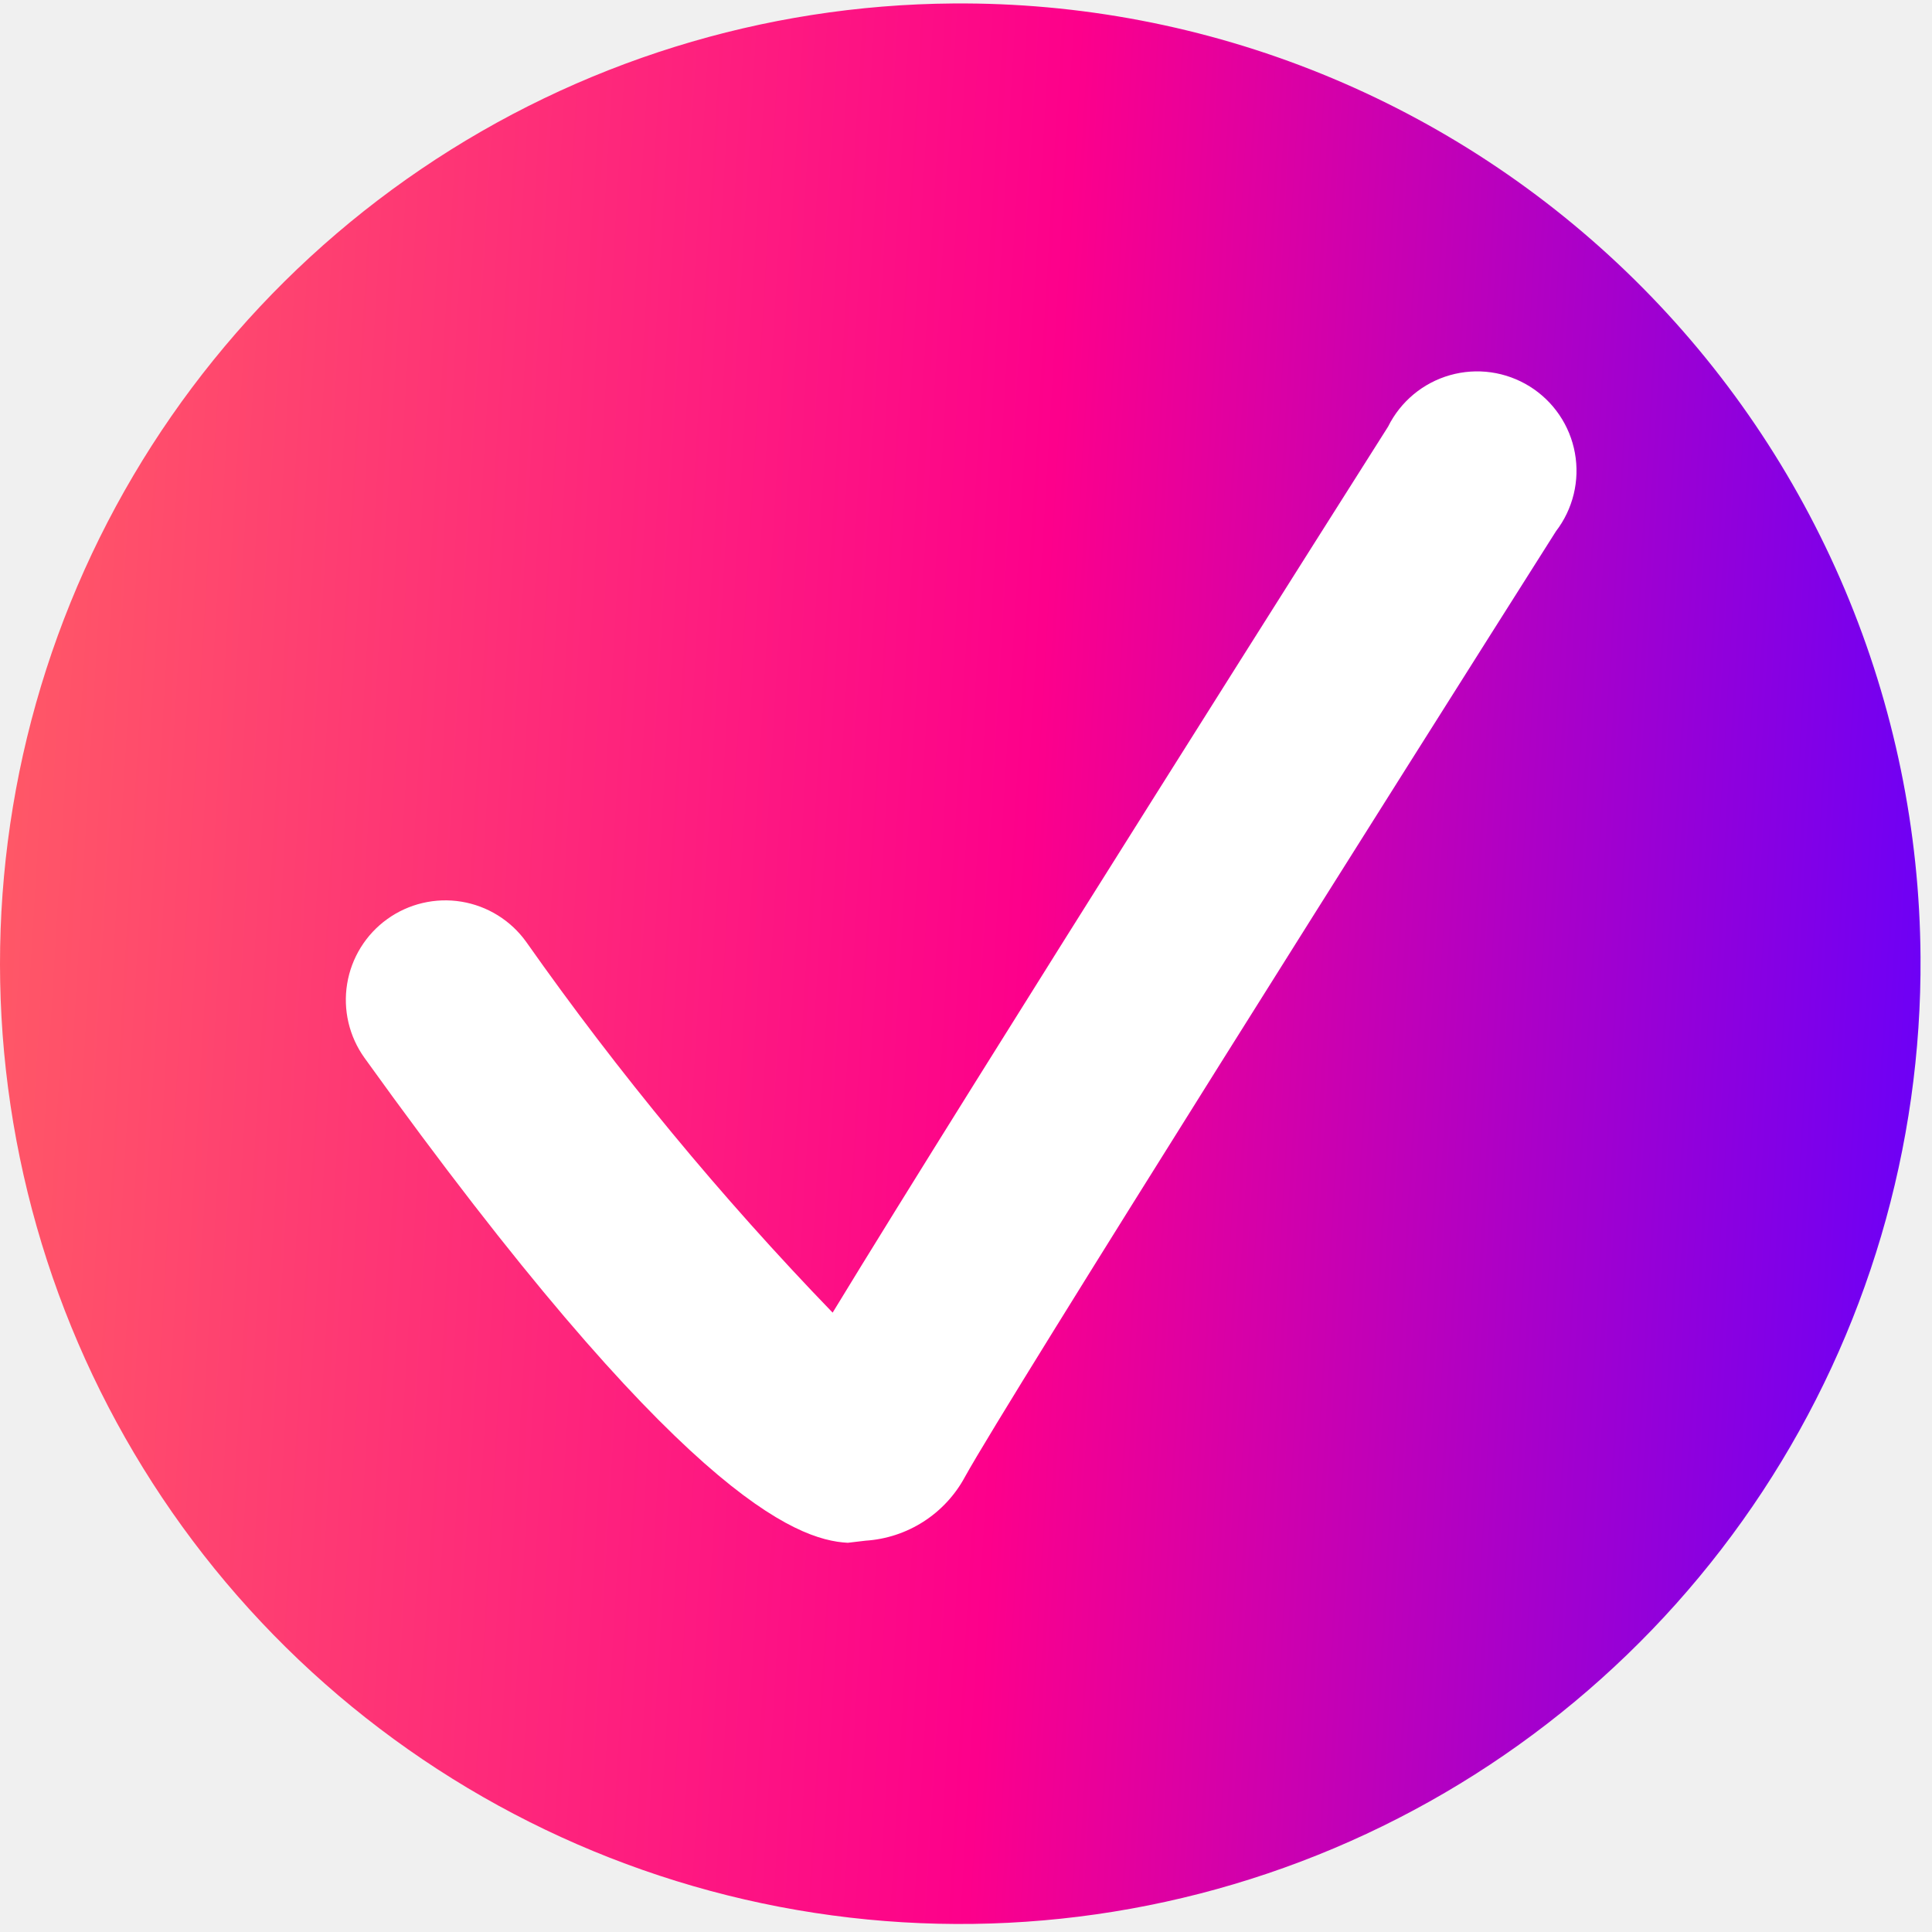
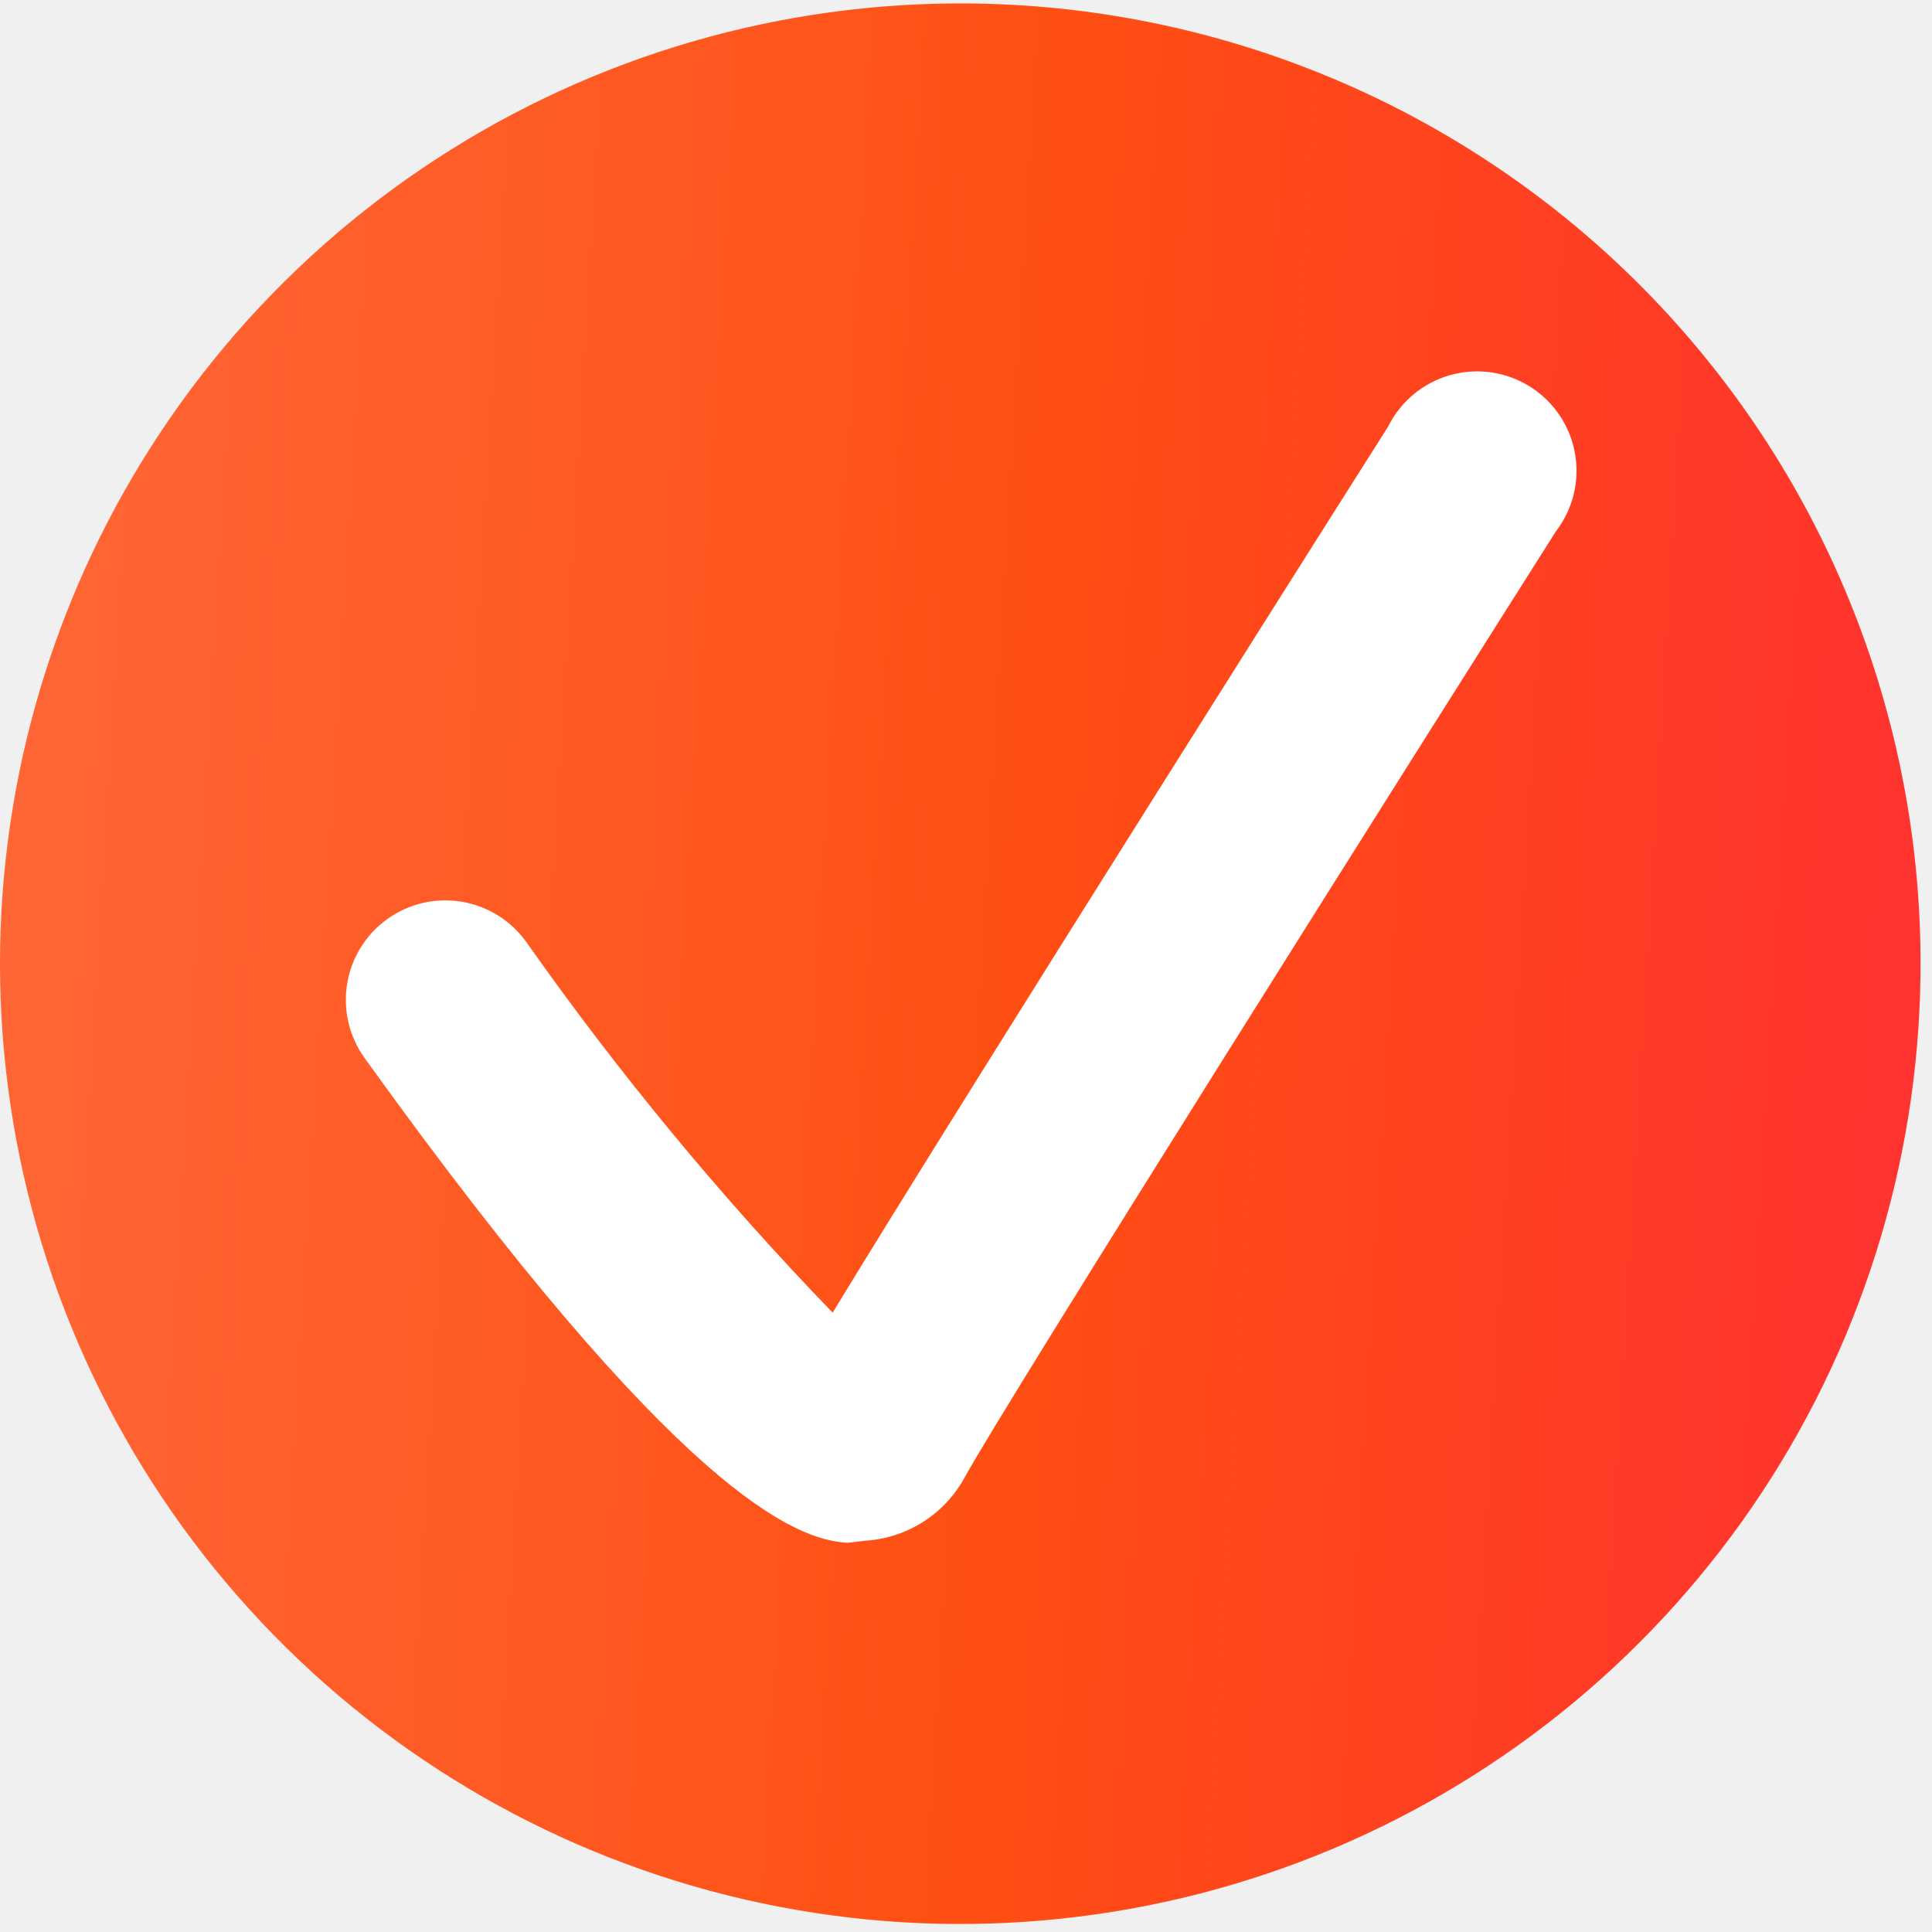
<svg xmlns="http://www.w3.org/2000/svg" width="102" height="102" viewBox="0 0 102 102" fill="none">
  <path d="M101.394 50.522C101.465 60.548 98.561 70.371 93.049 78.747C87.537 87.123 79.666 93.677 70.429 97.58C61.193 101.482 51.007 102.558 41.159 100.672C31.311 98.785 22.244 94.021 15.104 86.981C7.964 79.941 3.071 70.942 1.046 61.122C-0.98 51.302 -0.049 41.102 3.723 31.811C7.494 22.52 13.936 14.556 22.233 8.927C30.53 3.297 40.311 0.254 50.337 0.183C56.996 0.132 63.6 1.394 69.77 3.897C75.941 6.4 81.558 10.095 86.3 14.77C91.041 19.445 94.815 25.009 97.405 31.143C99.995 37.278 101.351 43.863 101.394 50.522Z" fill="url(#paint0_linear_2668_458)" />
  <path d="M44.76 81.451C41.998 81.312 35.813 78.91 19.245 55.853C18.843 55.293 18.555 54.659 18.397 53.987C18.24 53.316 18.216 52.619 18.328 51.939C18.439 51.258 18.684 50.606 19.047 50.02C19.411 49.433 19.886 48.924 20.447 48.522C21.007 48.119 21.641 47.831 22.312 47.674C22.984 47.516 23.68 47.492 24.361 47.604C25.042 47.716 25.694 47.96 26.28 48.324C26.866 48.687 27.375 49.163 27.778 49.723C32.659 56.656 38.069 63.202 43.959 69.301C51.249 57.317 72.263 24.126 73.284 22.524C73.609 21.868 74.068 21.288 74.63 20.82C75.193 20.352 75.847 20.007 76.552 19.807C77.256 19.607 77.994 19.556 78.718 19.658C79.443 19.761 80.138 20.014 80.76 20.401C81.381 20.788 81.914 21.3 82.325 21.906C82.737 22.511 83.017 23.196 83.147 23.916C83.278 24.636 83.257 25.376 83.085 26.087C82.912 26.799 82.594 27.466 82.148 28.047C74.223 40.555 53.182 73.912 50.945 77.971C50.428 78.931 49.675 79.744 48.757 80.334C47.84 80.923 46.787 81.269 45.699 81.34L44.76 81.451Z" fill="white" />
  <defs>
    <linearGradient id="paint0_linear_2668_458" x1="0" y1="0.182" x2="107.077" y2="6.586" gradientUnits="userSpaceOnUse">
-       <stop stop-color="#FF5C65" />
-       <stop offset="0.531" stop-color="#FD008B" />
-       <stop offset="1" stop-color="#6500FC" />
+       <stop stop-color="#ff6737" />
+       <stop offset="0.531" stop-color="#ff4f13" />
+       <stop offset="1" stop-color="#ff3131" />
    </linearGradient>
  </defs>
</svg>
